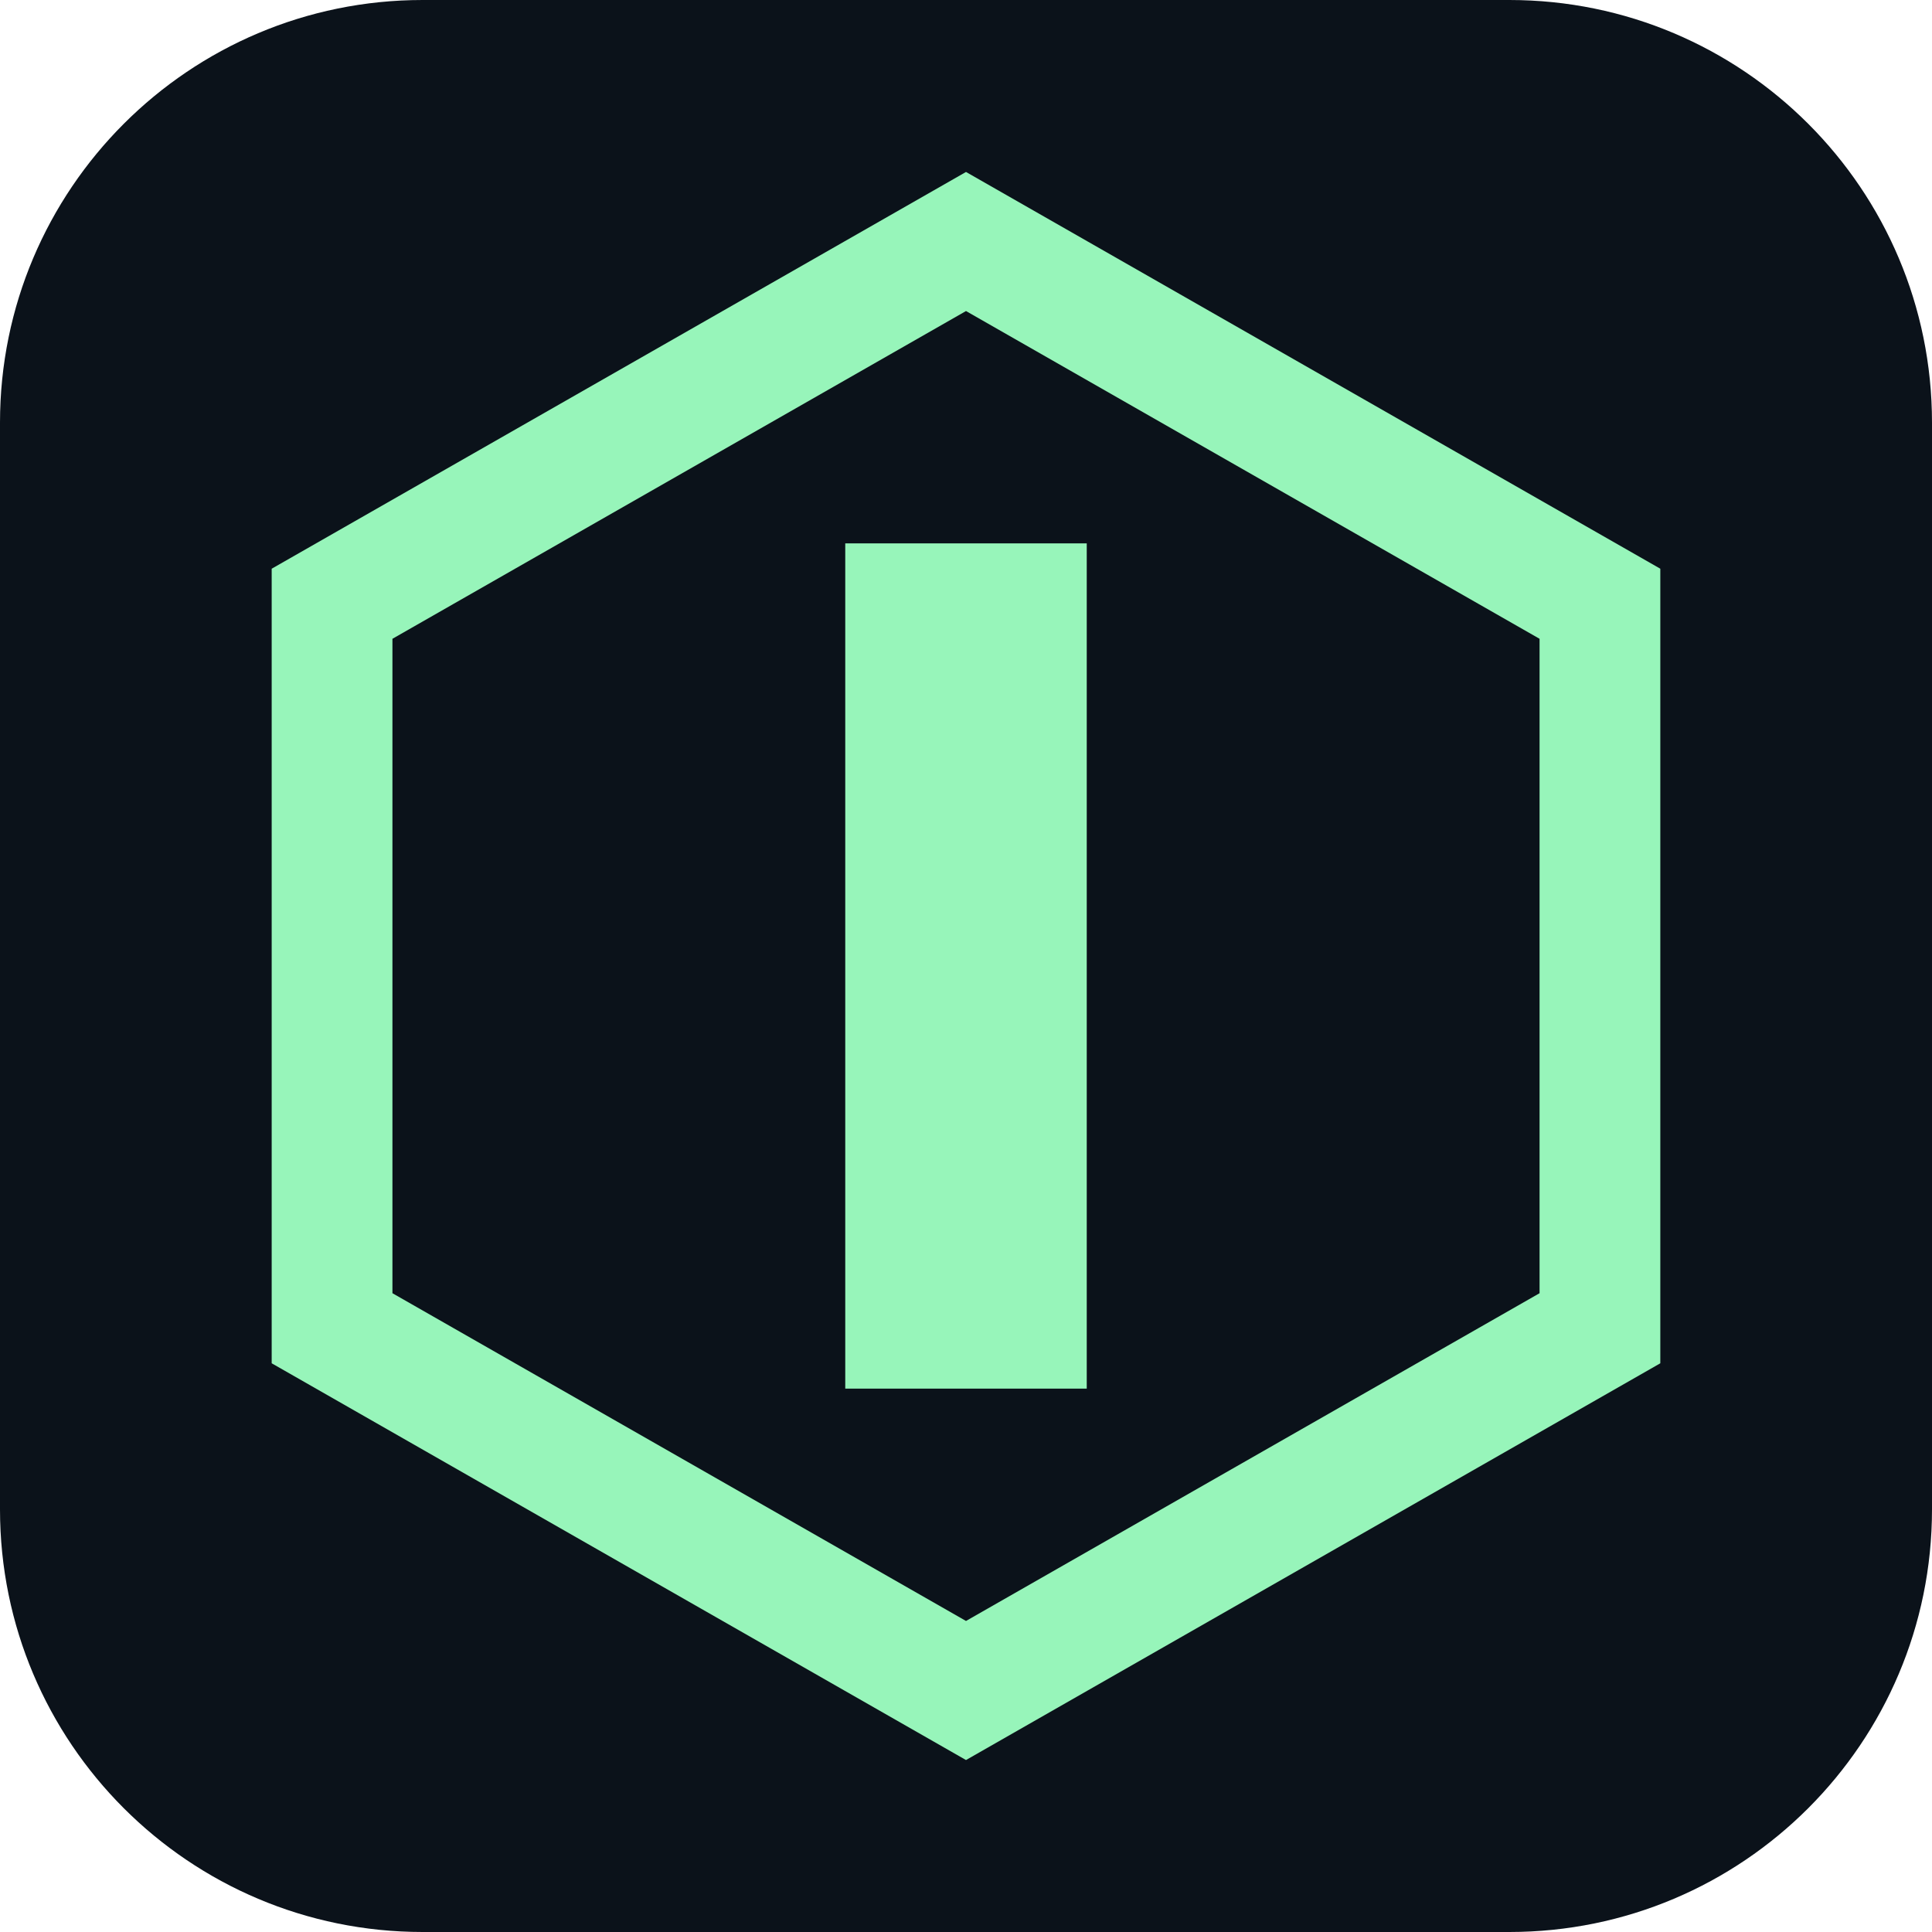
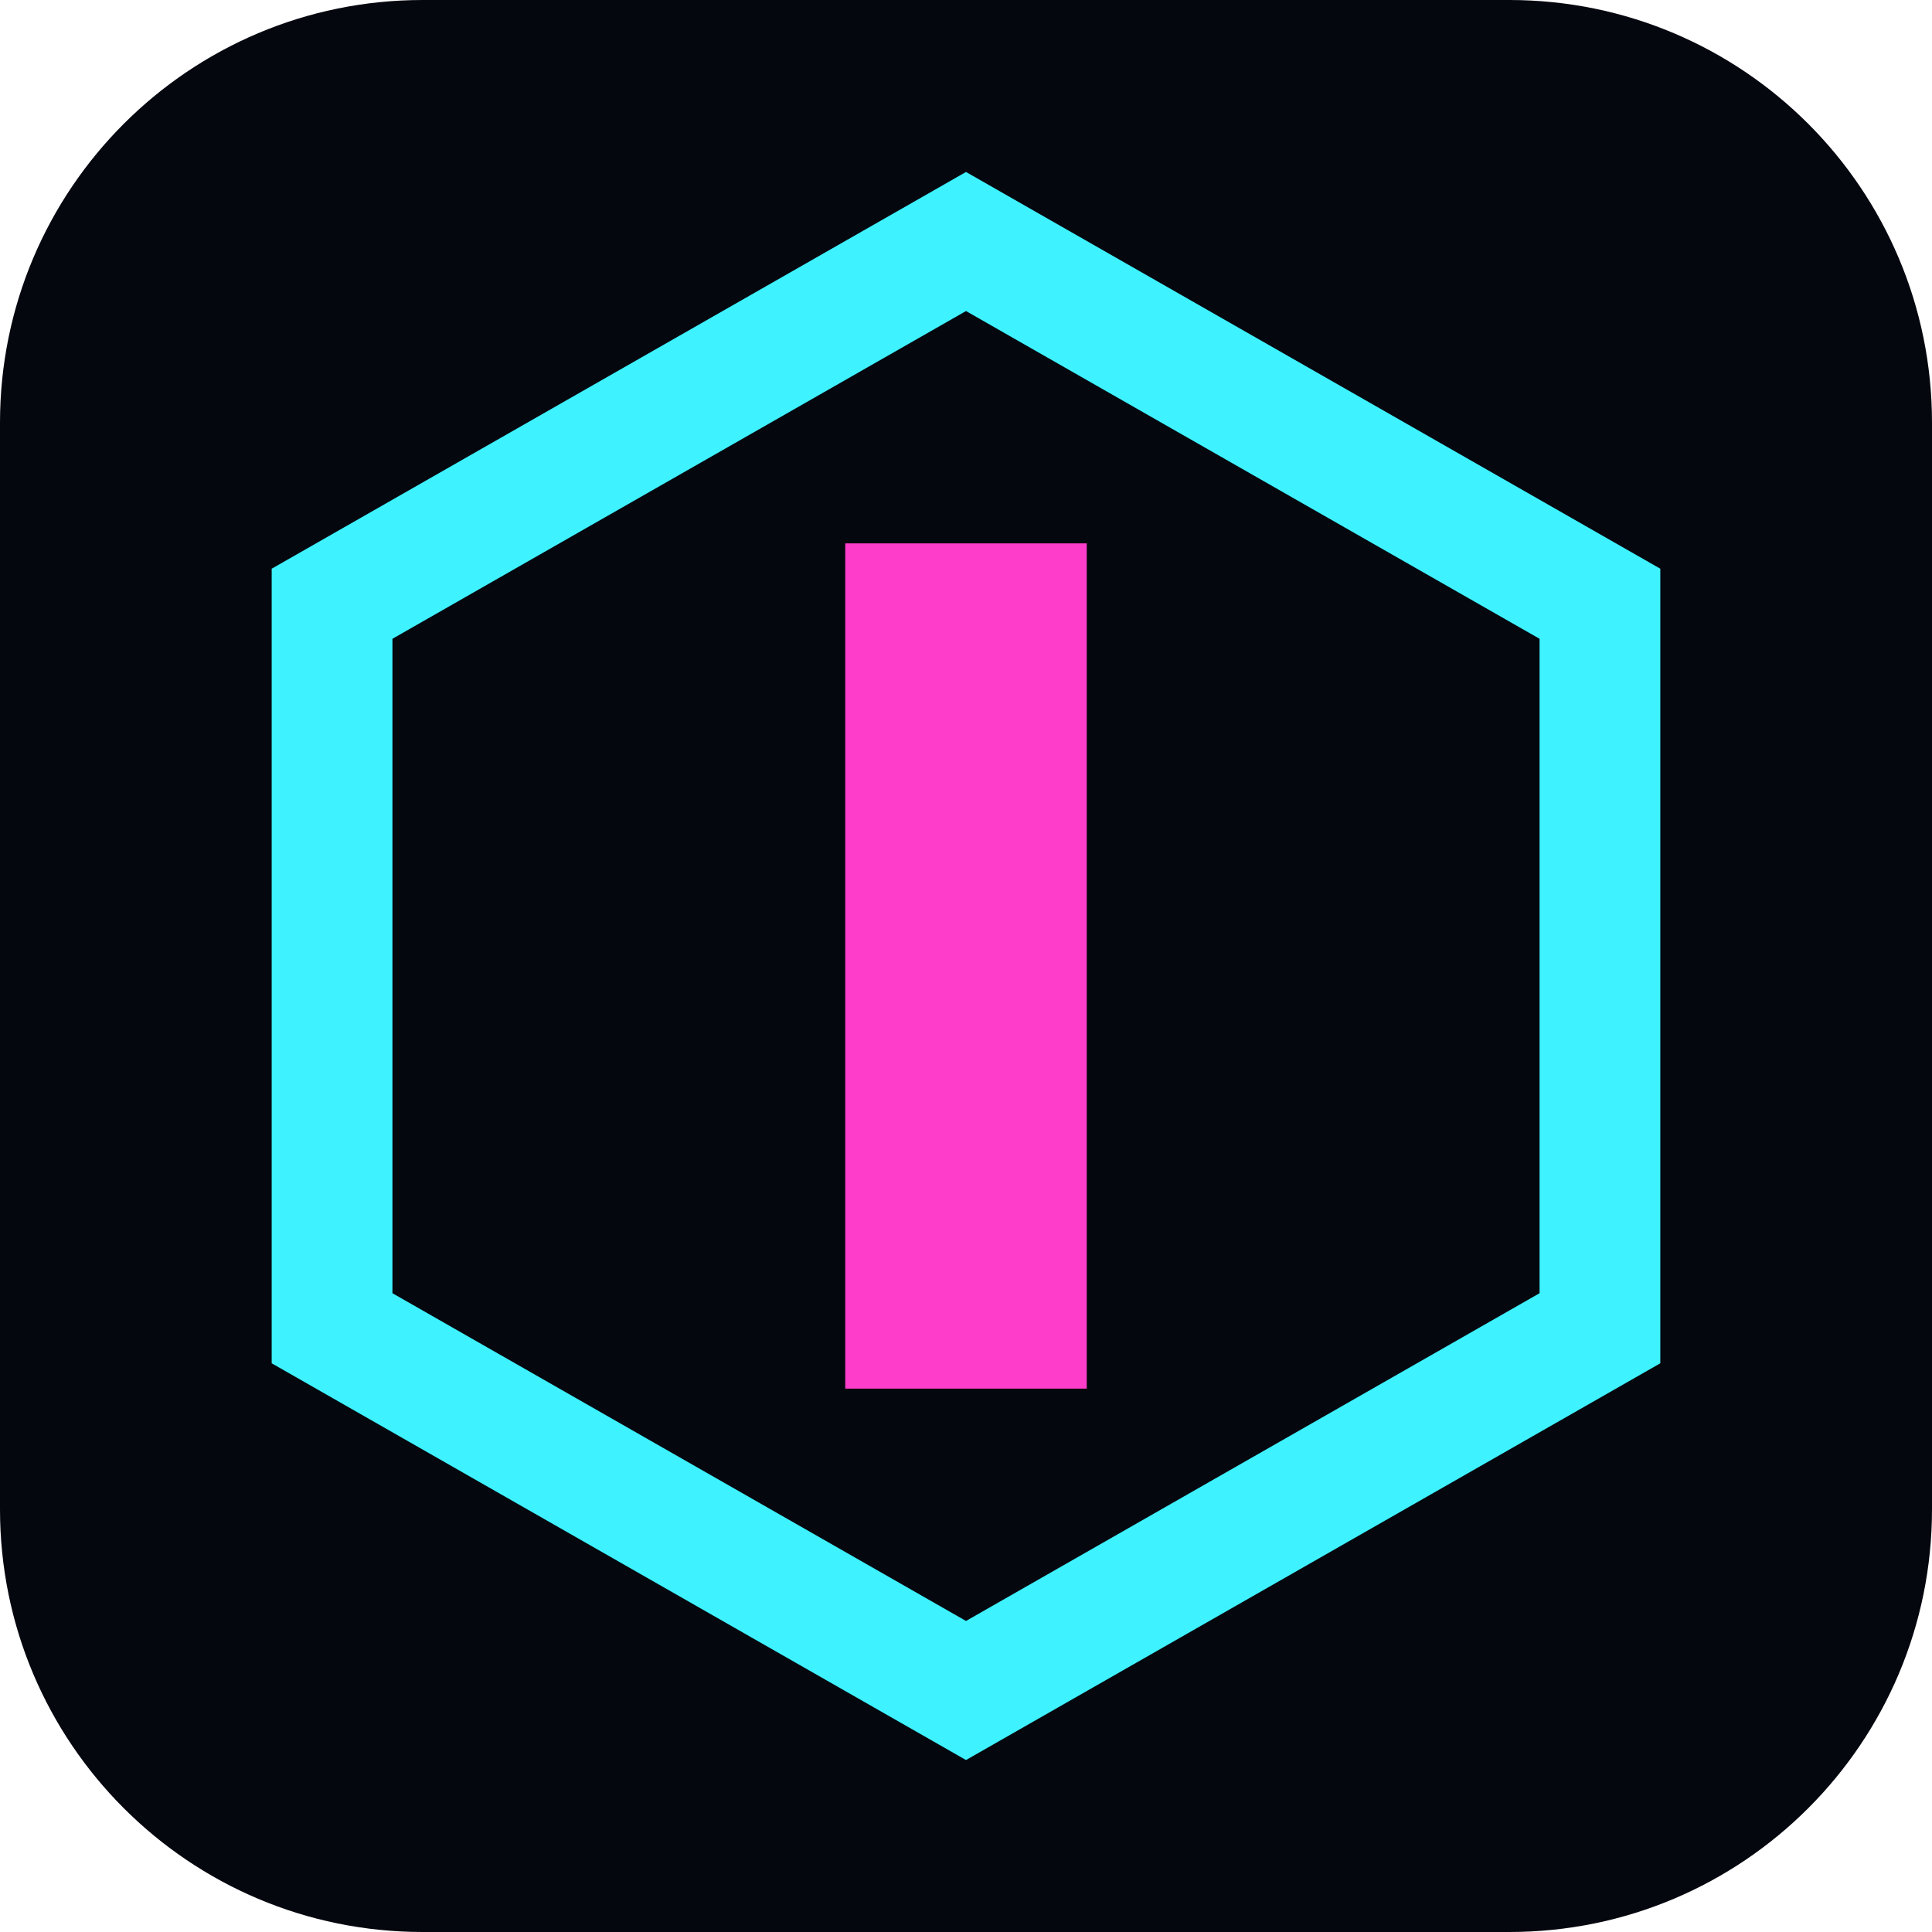
<svg xmlns="http://www.w3.org/2000/svg" viewBox="0 0 64 64">
-   <rect width="64" height="64" rx="14" fill="#0b121a" />
-   <path d="M32 8 53 20v24L32 56 11 44V20Z" fill="none" stroke="#97f5ba" stroke-width="4" />
-   <path d="M28 18h8v28h-8z" fill="#97f5ba" />
+   <rect width="64" height="64" rx="14" fill="#05070f" />
+   <path d="M32 8 53 20v24L32 56 11 44V20Z" fill="none" stroke="#3ef2ff" stroke-width="4" />
+   <path d="M28 18h8v28h-8z" fill="#ff3dcb" />
</svg>
